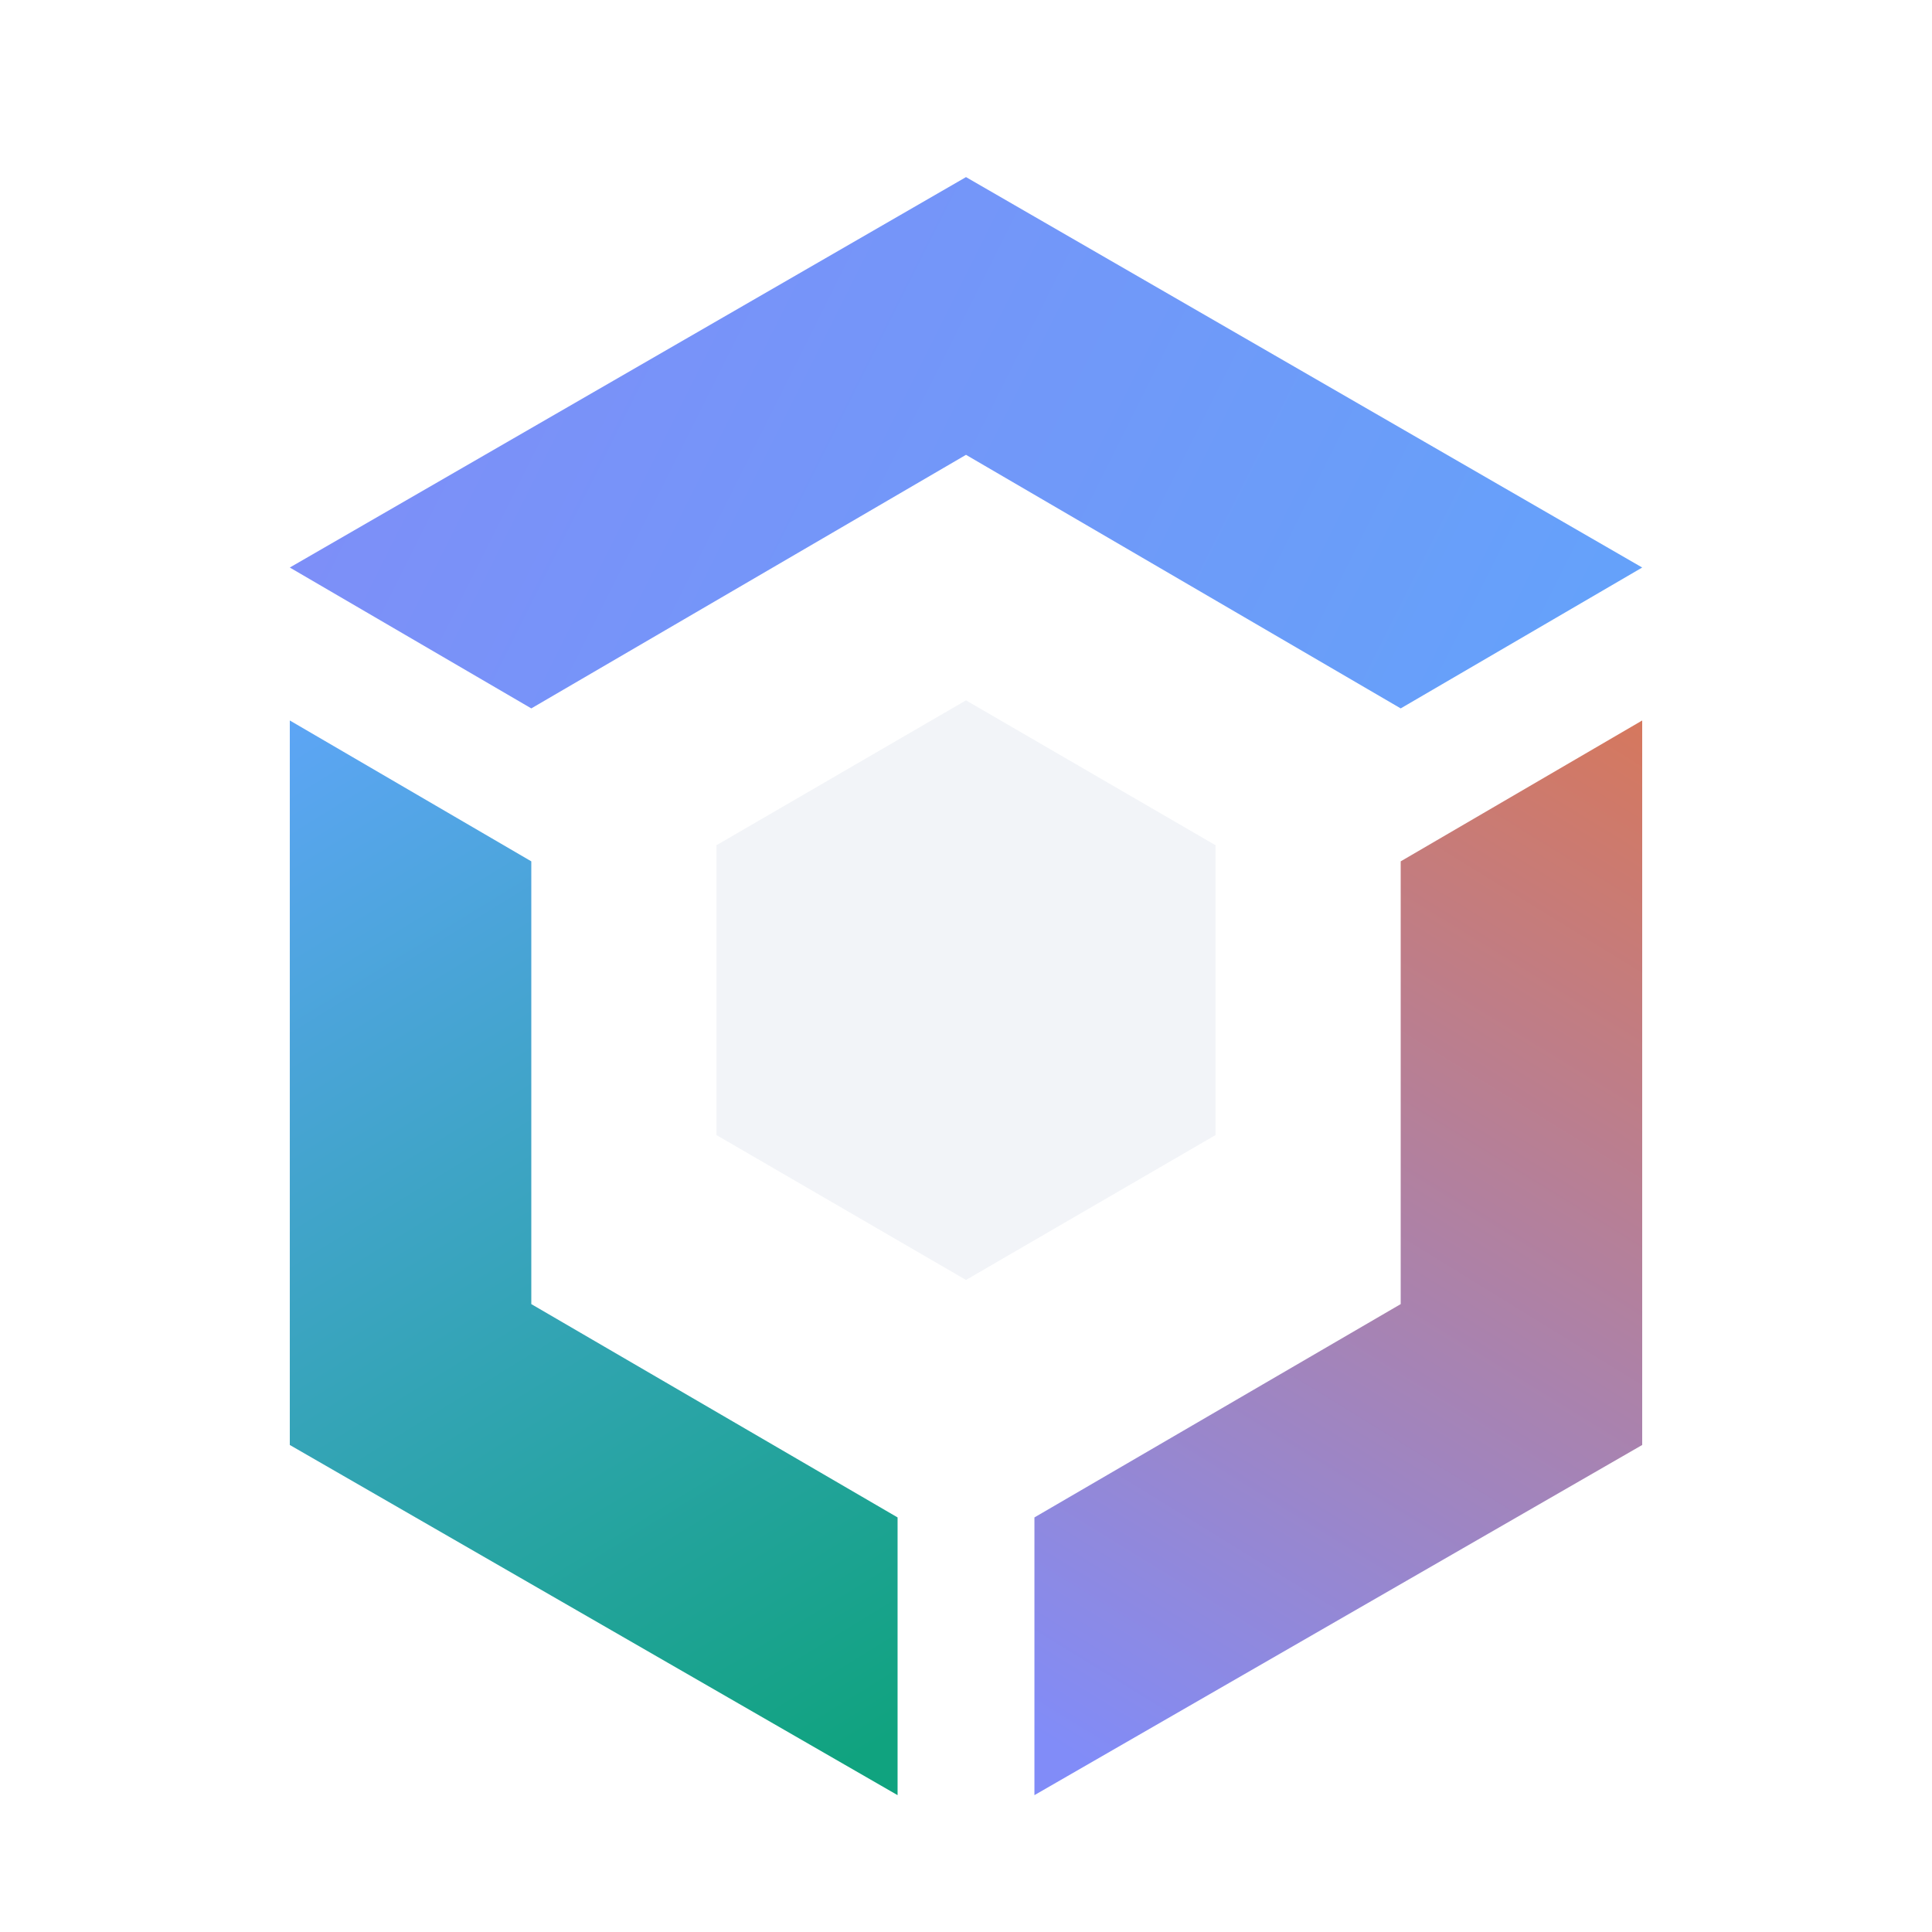
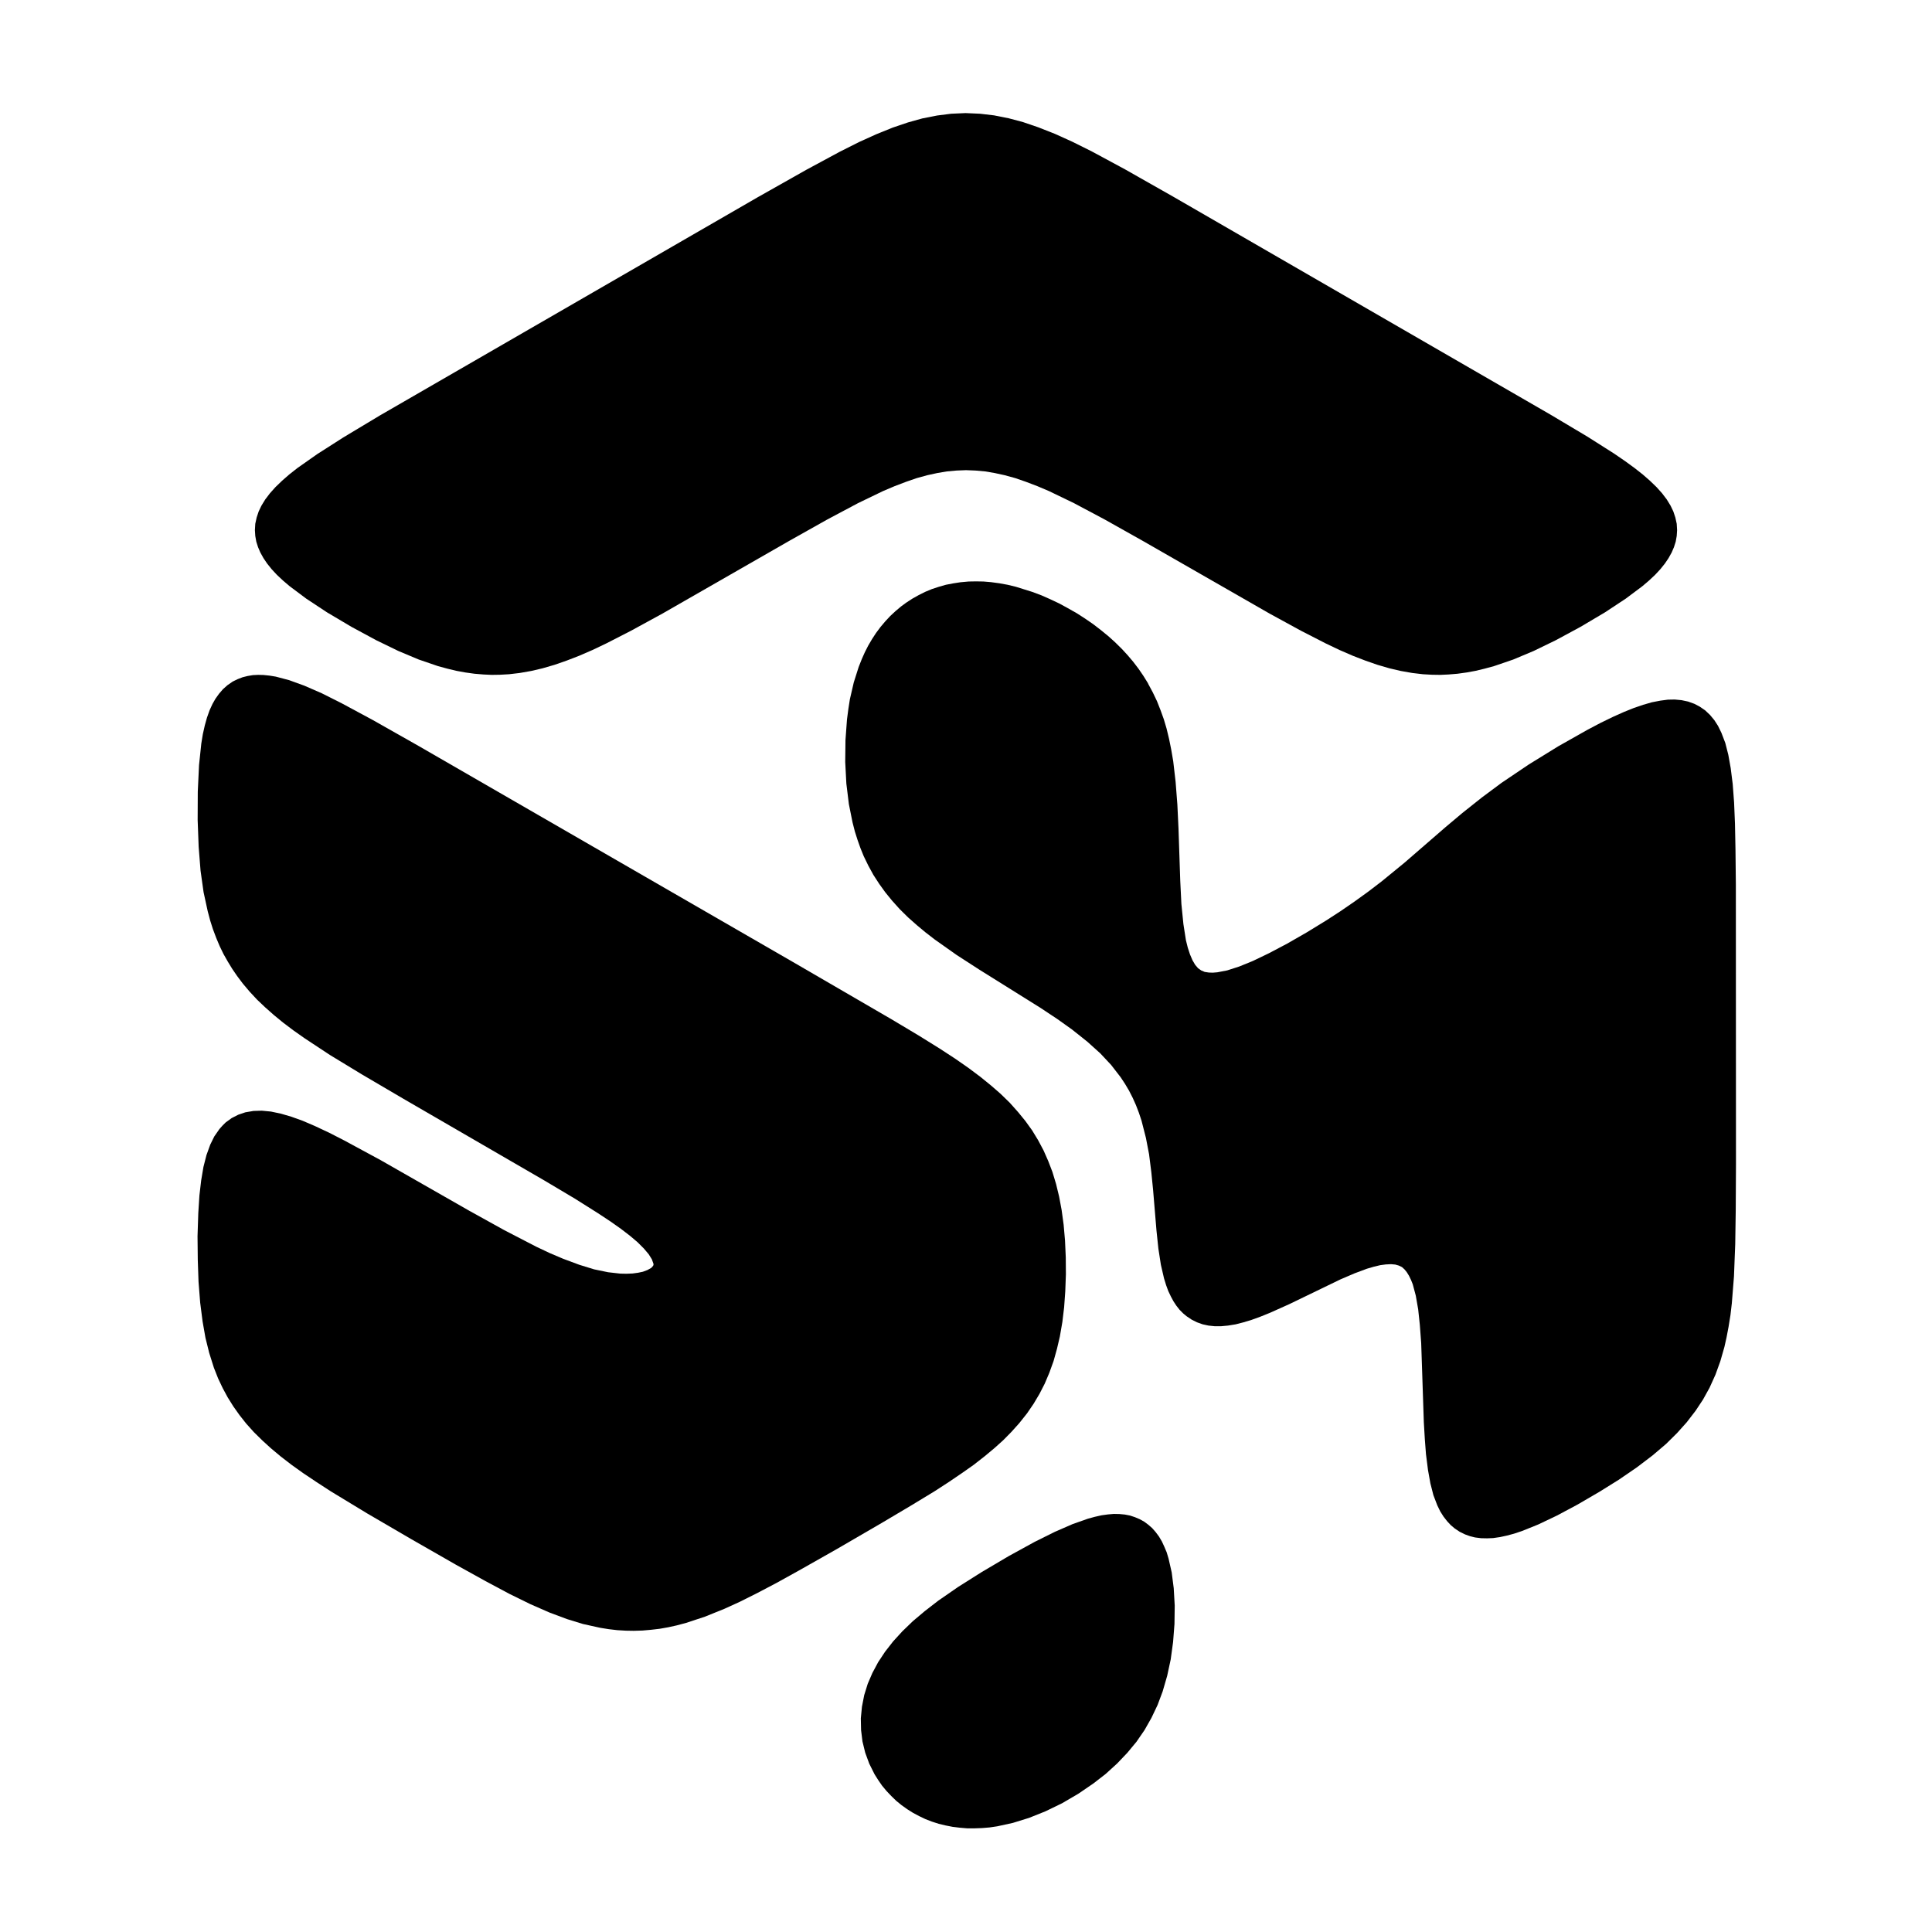
- <svg xmlns="http://www.w3.org/2000/svg" width="24" height="24" viewBox="0 0 24 24" fill="none">
-   <defs>
-     <linearGradient id="sh-top" x1="3" y1="3" x2="21" y2="12" gradientUnits="userSpaceOnUse">
-       <stop offset="0%" stop-color="#818CF8" />
-       <stop offset="100%" stop-color="#60A5FA" />
-     </linearGradient>
-     <linearGradient id="sh-left" x1="4" y1="8" x2="12" y2="21" gradientUnits="userSpaceOnUse">
-       <stop offset="0%" stop-color="#60A5FA" />
-       <stop offset="100%" stop-color="#10A37F" />
-     </linearGradient>
-     <linearGradient id="sh-right" x1="20" y1="8" x2="12" y2="21" gradientUnits="userSpaceOnUse">
-       <stop offset="0%" stop-color="#D97757" />
-       <stop offset="100%" stop-color="#818CF8" />
-     </linearGradient>
-   </defs>
-   <path d="M12 2.2L20.4 7.05L17.4 8.8L12 5.65L6.6 8.8L3.6 7.05L12 2.2Z" fill="url(#sh-top)" />
-   <path d="M3.6 8.95L6.6 10.7V16.2L11.15 18.85V22.3L3.6 17.95V8.95Z" fill="url(#sh-left)" />
-   <path d="M20.4 8.95V17.95L12.85 22.3V18.85L17.4 16.2V10.7L20.4 8.95Z" fill="url(#sh-right)" />
-   <path d="M12 8.7L15.1 10.5V14.1L12 15.9L8.9 14.1V10.5L12 8.7Z" fill="#F1F3F7" fill-opacity="0.92" />
+ <svg xmlns="http://www.w3.org/2000/svg" width="512" height="512" viewBox="-1.678 -0.75 15.356 15.356">
+   <path d="M6.000 0.149 L6.112 0.154 L6.223 0.167 L6.339 0.190 L6.455 0.221 L6.575 0.262 L6.707 0.314 L6.844 0.376 L6.997 0.452 L7.264 0.596 L7.650 0.815 L10.648 2.547 L10.940 2.721 L11.151 2.855 L11.240 2.916 L11.314 2.970 L11.380 3.022 L11.436 3.071 L11.488 3.121 L11.532 3.170 L11.570 3.220 L11.600 3.269 L11.622 3.315 L11.638 3.363 L11.649 3.413 L11.652 3.464 L11.649 3.510 L11.641 3.555 L11.627 3.599 L11.609 3.641 L11.584 3.686 L11.555 3.729 L11.518 3.775 L11.477 3.819 L11.428 3.865 L11.375 3.910 L11.244 4.008 L11.079 4.117 L10.885 4.232 L10.689 4.338 L10.512 4.424 L10.350 4.492 L10.198 4.544 L10.121 4.565 L10.050 4.582 L9.979 4.595 L9.907 4.605 L9.835 4.611 L9.770 4.614 L9.704 4.613 L9.632 4.609 L9.547 4.599 L9.456 4.583 L9.366 4.562 L9.270 4.534 L9.175 4.501 L9.074 4.462 L8.968 4.416 L8.857 4.363 L8.662 4.263 L8.413 4.127 L7.405 3.549 L7.106 3.381 L6.858 3.249 L6.659 3.153 L6.567 3.114 L6.475 3.079 L6.391 3.050 L6.307 3.027 L6.229 3.010 L6.153 2.997 L6.076 2.990 L6.000 2.987 L5.924 2.990 L5.847 2.997 L5.771 3.010 L5.693 3.027 L5.609 3.050 L5.525 3.079 L5.433 3.114 L5.341 3.153 L5.142 3.249 L4.894 3.381 L4.595 3.549 L3.587 4.127 L3.338 4.263 L3.143 4.363 L3.032 4.416 L2.926 4.462 L2.825 4.501 L2.730 4.534 L2.634 4.562 L2.544 4.583 L2.453 4.599 L2.368 4.609 L2.296 4.613 L2.230 4.614 L2.165 4.611 L2.093 4.605 L2.021 4.595 L1.950 4.582 L1.879 4.565 L1.802 4.544 L1.650 4.492 L1.488 4.424 L1.311 4.338 L1.115 4.232 L0.921 4.117 L0.756 4.008 L0.625 3.910 L0.572 3.865 L0.523 3.819 L0.482 3.775 L0.445 3.729 L0.416 3.686 L0.391 3.641 L0.373 3.599 L0.359 3.555 L0.351 3.510 L0.348 3.464 L0.351 3.413 L0.362 3.363 L0.378 3.315 L0.400 3.269 L0.430 3.220 L0.468 3.170 L0.512 3.121 L0.564 3.071 L0.620 3.022 L0.686 2.970 L0.844 2.859 L1.049 2.728 L1.340 2.553 L4.344 0.818 L4.730 0.600 L4.997 0.456 L5.150 0.379 L5.287 0.317 L5.418 0.264 L5.539 0.223 L5.654 0.191 L5.771 0.168 L5.882 0.154 L5.993 0.149Z" fill="currentColor" />
+   <path d="M0.174 4.666 L0.211 4.648 L0.250 4.633 L0.290 4.623 L0.332 4.616 L0.374 4.614 L0.416 4.615 L0.465 4.620 L0.514 4.628 L0.620 4.656 L0.741 4.700 L0.879 4.760 L1.040 4.841 L1.287 4.974 L1.649 5.179 L4.638 6.904 L5.414 7.355 L5.628 7.483 L5.792 7.585 L5.913 7.664 L6.018 7.737 L6.113 7.808 L6.198 7.877 L6.275 7.944 L6.347 8.014 L6.414 8.089 L6.472 8.160 L6.526 8.235 L6.574 8.314 L6.617 8.395 L6.654 8.479 L6.687 8.565 L6.716 8.661 L6.740 8.760 L6.760 8.867 L6.776 8.984 L6.787 9.110 L6.793 9.244 L6.794 9.379 L6.789 9.514 L6.780 9.640 L6.766 9.757 L6.746 9.873 L6.723 9.971 L6.696 10.068 L6.662 10.162 L6.626 10.247 L6.584 10.329 L6.537 10.408 L6.485 10.484 L6.423 10.562 L6.361 10.631 L6.296 10.697 L6.226 10.760 L6.148 10.825 L6.061 10.893 L5.970 10.957 L5.864 11.029 L5.750 11.103 L5.564 11.216 L5.328 11.356 L4.972 11.563 L4.670 11.734 L4.493 11.832 L4.337 11.914 L4.201 11.982 L4.078 12.038 L3.924 12.100 L3.776 12.149 L3.701 12.169 L3.633 12.184 L3.565 12.196 L3.496 12.204 L3.428 12.210 L3.359 12.212 L3.297 12.211 L3.229 12.207 L3.160 12.199 L3.092 12.188 L2.956 12.158 L2.829 12.119 L2.690 12.067 L2.537 12.000 L2.372 11.919 L2.181 11.817 L1.948 11.688 L1.590 11.483 L1.242 11.280 L0.952 11.104 L0.838 11.030 L0.732 10.959 L0.641 10.894 L0.554 10.827 L0.475 10.761 L0.406 10.698 L0.340 10.633 L0.278 10.564 L0.226 10.498 L0.177 10.429 L0.132 10.357 L0.092 10.283 L0.056 10.207 L0.022 10.121 L-0.015 10.004 L-0.045 9.883 L-0.068 9.752 L-0.087 9.603 L-0.100 9.438 L-0.106 9.264 L-0.108 9.076 L-0.102 8.893 L-0.093 8.752 L-0.079 8.632 L-0.061 8.525 L-0.037 8.431 L-0.007 8.348 L0.025 8.283 L0.066 8.224 L0.090 8.197 L0.115 8.172 L0.163 8.137 L0.216 8.110 L0.272 8.091 L0.337 8.080 L0.403 8.078 L0.476 8.085 L0.556 8.102 L0.638 8.126 L0.727 8.158 L0.825 8.200 L0.938 8.253 L1.059 8.315 L1.349 8.472 L2.053 8.874 L2.331 9.028 L2.584 9.159 L2.692 9.210 L2.798 9.255 L2.927 9.303 L3.044 9.339 L3.155 9.362 L3.252 9.373 L3.301 9.374 L3.350 9.372 L3.394 9.366 L3.432 9.358 L3.469 9.344 L3.499 9.327 L3.513 9.311 L3.516 9.304 L3.516 9.295 L3.503 9.259 L3.478 9.219 L3.440 9.174 L3.389 9.123 L3.330 9.073 L3.257 9.017 L3.175 8.959 L3.075 8.893 L2.891 8.777 L2.649 8.633 L1.526 7.982 L1.199 7.790 L0.944 7.635 L0.744 7.503 L0.653 7.439 L0.571 7.377 L0.498 7.317 L0.428 7.255 L0.366 7.196 L0.308 7.134 L0.253 7.069 L0.207 7.008 L0.168 6.951 L0.132 6.892 L0.098 6.832 L0.068 6.770 L0.041 6.706 L0.014 6.634 L-0.007 6.568 L-0.027 6.493 L-0.060 6.341 L-0.084 6.170 L-0.099 5.981 L-0.107 5.767 L-0.106 5.542 L-0.096 5.331 L-0.078 5.160 L-0.066 5.086 L-0.050 5.015 L-0.033 4.954 L-0.012 4.895 L0.011 4.845 L0.035 4.803 L0.063 4.764 L0.094 4.728 L0.130 4.696 L0.169 4.669Z" fill="currentColor" />
+   <path d="M7.446 4.680 L7.410 4.622 L7.371 4.565 L7.329 4.510 L7.285 4.458 L7.238 4.407 L7.183 4.353 L7.132 4.307 L7.072 4.258 L7.011 4.211 L6.947 4.167 L6.882 4.125 L6.808 4.083 L6.740 4.046 L6.670 4.013 L6.600 3.982 L6.528 3.955 L6.397 3.914 L6.331 3.898 L6.265 3.886 L6.198 3.877 L6.139 3.872 L6.080 3.871 L6.021 3.872 L5.955 3.878 L5.897 3.887 L5.840 3.898 L5.784 3.914 L5.729 3.932 L5.676 3.954 L5.624 3.980 L5.574 4.008 L5.525 4.040 L5.484 4.070 L5.440 4.107 L5.398 4.146 L5.358 4.189 L5.320 4.234 L5.285 4.281 L5.253 4.330 L5.223 4.381 L5.196 4.434 L5.172 4.488 L5.147 4.551 L5.108 4.674 L5.077 4.808 L5.065 4.885 L5.054 4.969 L5.042 5.133 L5.040 5.306 L5.049 5.478 L5.069 5.641 L5.098 5.786 L5.117 5.860 L5.138 5.926 L5.161 5.991 L5.187 6.055 L5.224 6.131 L5.264 6.204 L5.310 6.275 L5.359 6.343 L5.412 6.408 L5.474 6.477 L5.540 6.542 L5.610 6.604 L5.676 6.659 L5.751 6.717 L5.925 6.840 L6.106 6.957 L6.594 7.262 L6.728 7.351 L6.843 7.433 L6.966 7.531 L7.068 7.623 L7.154 7.715 L7.229 7.812 L7.264 7.865 L7.296 7.919 L7.325 7.976 L7.351 8.034 L7.374 8.094 L7.395 8.157 L7.430 8.294 L7.455 8.424 L7.473 8.567 L7.487 8.707 L7.514 9.031 L7.529 9.174 L7.549 9.303 L7.574 9.411 L7.591 9.466 L7.608 9.512 L7.629 9.556 L7.649 9.593 L7.672 9.628 L7.698 9.661 L7.727 9.690 L7.755 9.713 L7.794 9.739 L7.836 9.760 L7.881 9.776 L7.927 9.786 L7.975 9.791 L8.029 9.791 L8.083 9.786 L8.144 9.776 L8.206 9.760 L8.269 9.741 L8.338 9.716 L8.415 9.685 L8.571 9.615 L8.976 9.419 L9.088 9.371 L9.187 9.334 L9.242 9.318 L9.292 9.306 L9.337 9.300 L9.378 9.298 L9.412 9.301 L9.440 9.309 L9.465 9.321 L9.485 9.339 L9.503 9.361 L9.521 9.390 L9.537 9.423 L9.551 9.458 L9.575 9.548 L9.594 9.657 L9.607 9.779 L9.618 9.926 L9.639 10.556 L9.647 10.691 L9.656 10.808 L9.672 10.934 L9.691 11.040 L9.715 11.134 L9.746 11.215 L9.770 11.264 L9.796 11.305 L9.825 11.342 L9.853 11.372 L9.885 11.399 L9.924 11.425 L9.967 11.446 L10.006 11.460 L10.046 11.470 L10.094 11.476 L10.142 11.477 L10.190 11.475 L10.245 11.467 L10.300 11.455 L10.356 11.440 L10.419 11.419 L10.548 11.367 L10.693 11.298 L10.860 11.209 L11.035 11.107 L11.189 11.011 L11.332 10.913 L11.457 10.818 L11.564 10.727 L11.652 10.640 L11.729 10.554 L11.799 10.463 L11.858 10.374 L11.910 10.280 L11.957 10.176 L11.996 10.068 L12.028 9.956 L12.045 9.880 L12.061 9.796 L12.076 9.703 L12.087 9.609 L12.104 9.395 L12.114 9.139 L12.118 8.874 L12.120 8.503 L12.119 6.280 L12.116 6.001 L12.112 5.797 L12.105 5.629 L12.094 5.482 L12.078 5.355 L12.059 5.249 L12.035 5.155 L12.004 5.074 L11.977 5.019 L11.948 4.974 L11.914 4.933 L11.875 4.896 L11.831 4.866 L11.789 4.844 L11.739 4.826 L11.687 4.815 L11.633 4.810 L11.579 4.811 L11.518 4.819 L11.451 4.832 L11.382 4.852 L11.306 4.878 L11.229 4.909 L11.144 4.947 L11.045 4.995 L10.937 5.052 L10.707 5.182 L10.472 5.327 L10.257 5.472 L10.101 5.588 L9.945 5.712 L9.807 5.828 L9.484 6.108 L9.303 6.256 L9.197 6.337 L9.089 6.415 L8.977 6.492 L8.863 6.566 L8.708 6.661 L8.553 6.750 L8.407 6.827 L8.280 6.888 L8.172 6.932 L8.076 6.963 L7.998 6.978 L7.962 6.981 L7.930 6.980 L7.897 6.975 L7.869 6.963 L7.844 6.945 L7.821 6.918 L7.800 6.882 L7.780 6.835 L7.763 6.783 L7.748 6.723 L7.728 6.595 L7.712 6.435 L7.703 6.253 L7.689 5.835 L7.680 5.645 L7.666 5.464 L7.647 5.300 L7.631 5.207 L7.614 5.123 L7.594 5.040 L7.572 4.966 L7.546 4.894 L7.518 4.823 L7.485 4.754 L7.449 4.687Z" fill="currentColor" />
+   <path d="M5.273 13.352 L5.302 13.398 L5.333 13.443 L5.368 13.485 L5.406 13.525 L5.445 13.563 L5.488 13.598 L5.533 13.630 L5.579 13.659 L5.628 13.685 L5.678 13.709 L5.730 13.729 L5.783 13.746 L5.837 13.759 L5.893 13.770 L5.950 13.777 L6.009 13.782 L6.068 13.782 L6.127 13.780 L6.187 13.775 L6.248 13.766 L6.372 13.739 L6.501 13.699 L6.631 13.647 L6.763 13.583 L6.893 13.507 L7.013 13.425 L7.111 13.349 L7.201 13.267 L7.282 13.182 L7.355 13.094 L7.419 13.001 L7.474 12.904 L7.523 12.801 L7.563 12.694 L7.599 12.570 L7.627 12.440 L7.646 12.301 L7.657 12.158 L7.659 12.012 L7.651 11.873 L7.635 11.748 L7.610 11.638 L7.595 11.588 L7.576 11.543 L7.557 11.502 L7.534 11.463 L7.508 11.428 L7.480 11.396 L7.449 11.369 L7.417 11.345 L7.381 11.325 L7.343 11.309 L7.304 11.296 L7.263 11.288 L7.220 11.284 L7.175 11.283 L7.128 11.287 L7.077 11.294 L7.024 11.306 L6.969 11.321 L6.847 11.364 L6.707 11.425 L6.546 11.505 L6.340 11.618 L6.125 11.745 L5.938 11.863 L5.779 11.973 L5.673 12.055 L5.578 12.135 L5.495 12.215 L5.421 12.296 L5.357 12.378 L5.302 12.461 L5.256 12.547 L5.219 12.633 L5.191 12.723 L5.173 12.815 L5.164 12.908 L5.166 13.001 L5.177 13.091 L5.199 13.181 L5.231 13.268 L5.272 13.350Z" fill="currentColor" />
</svg>
